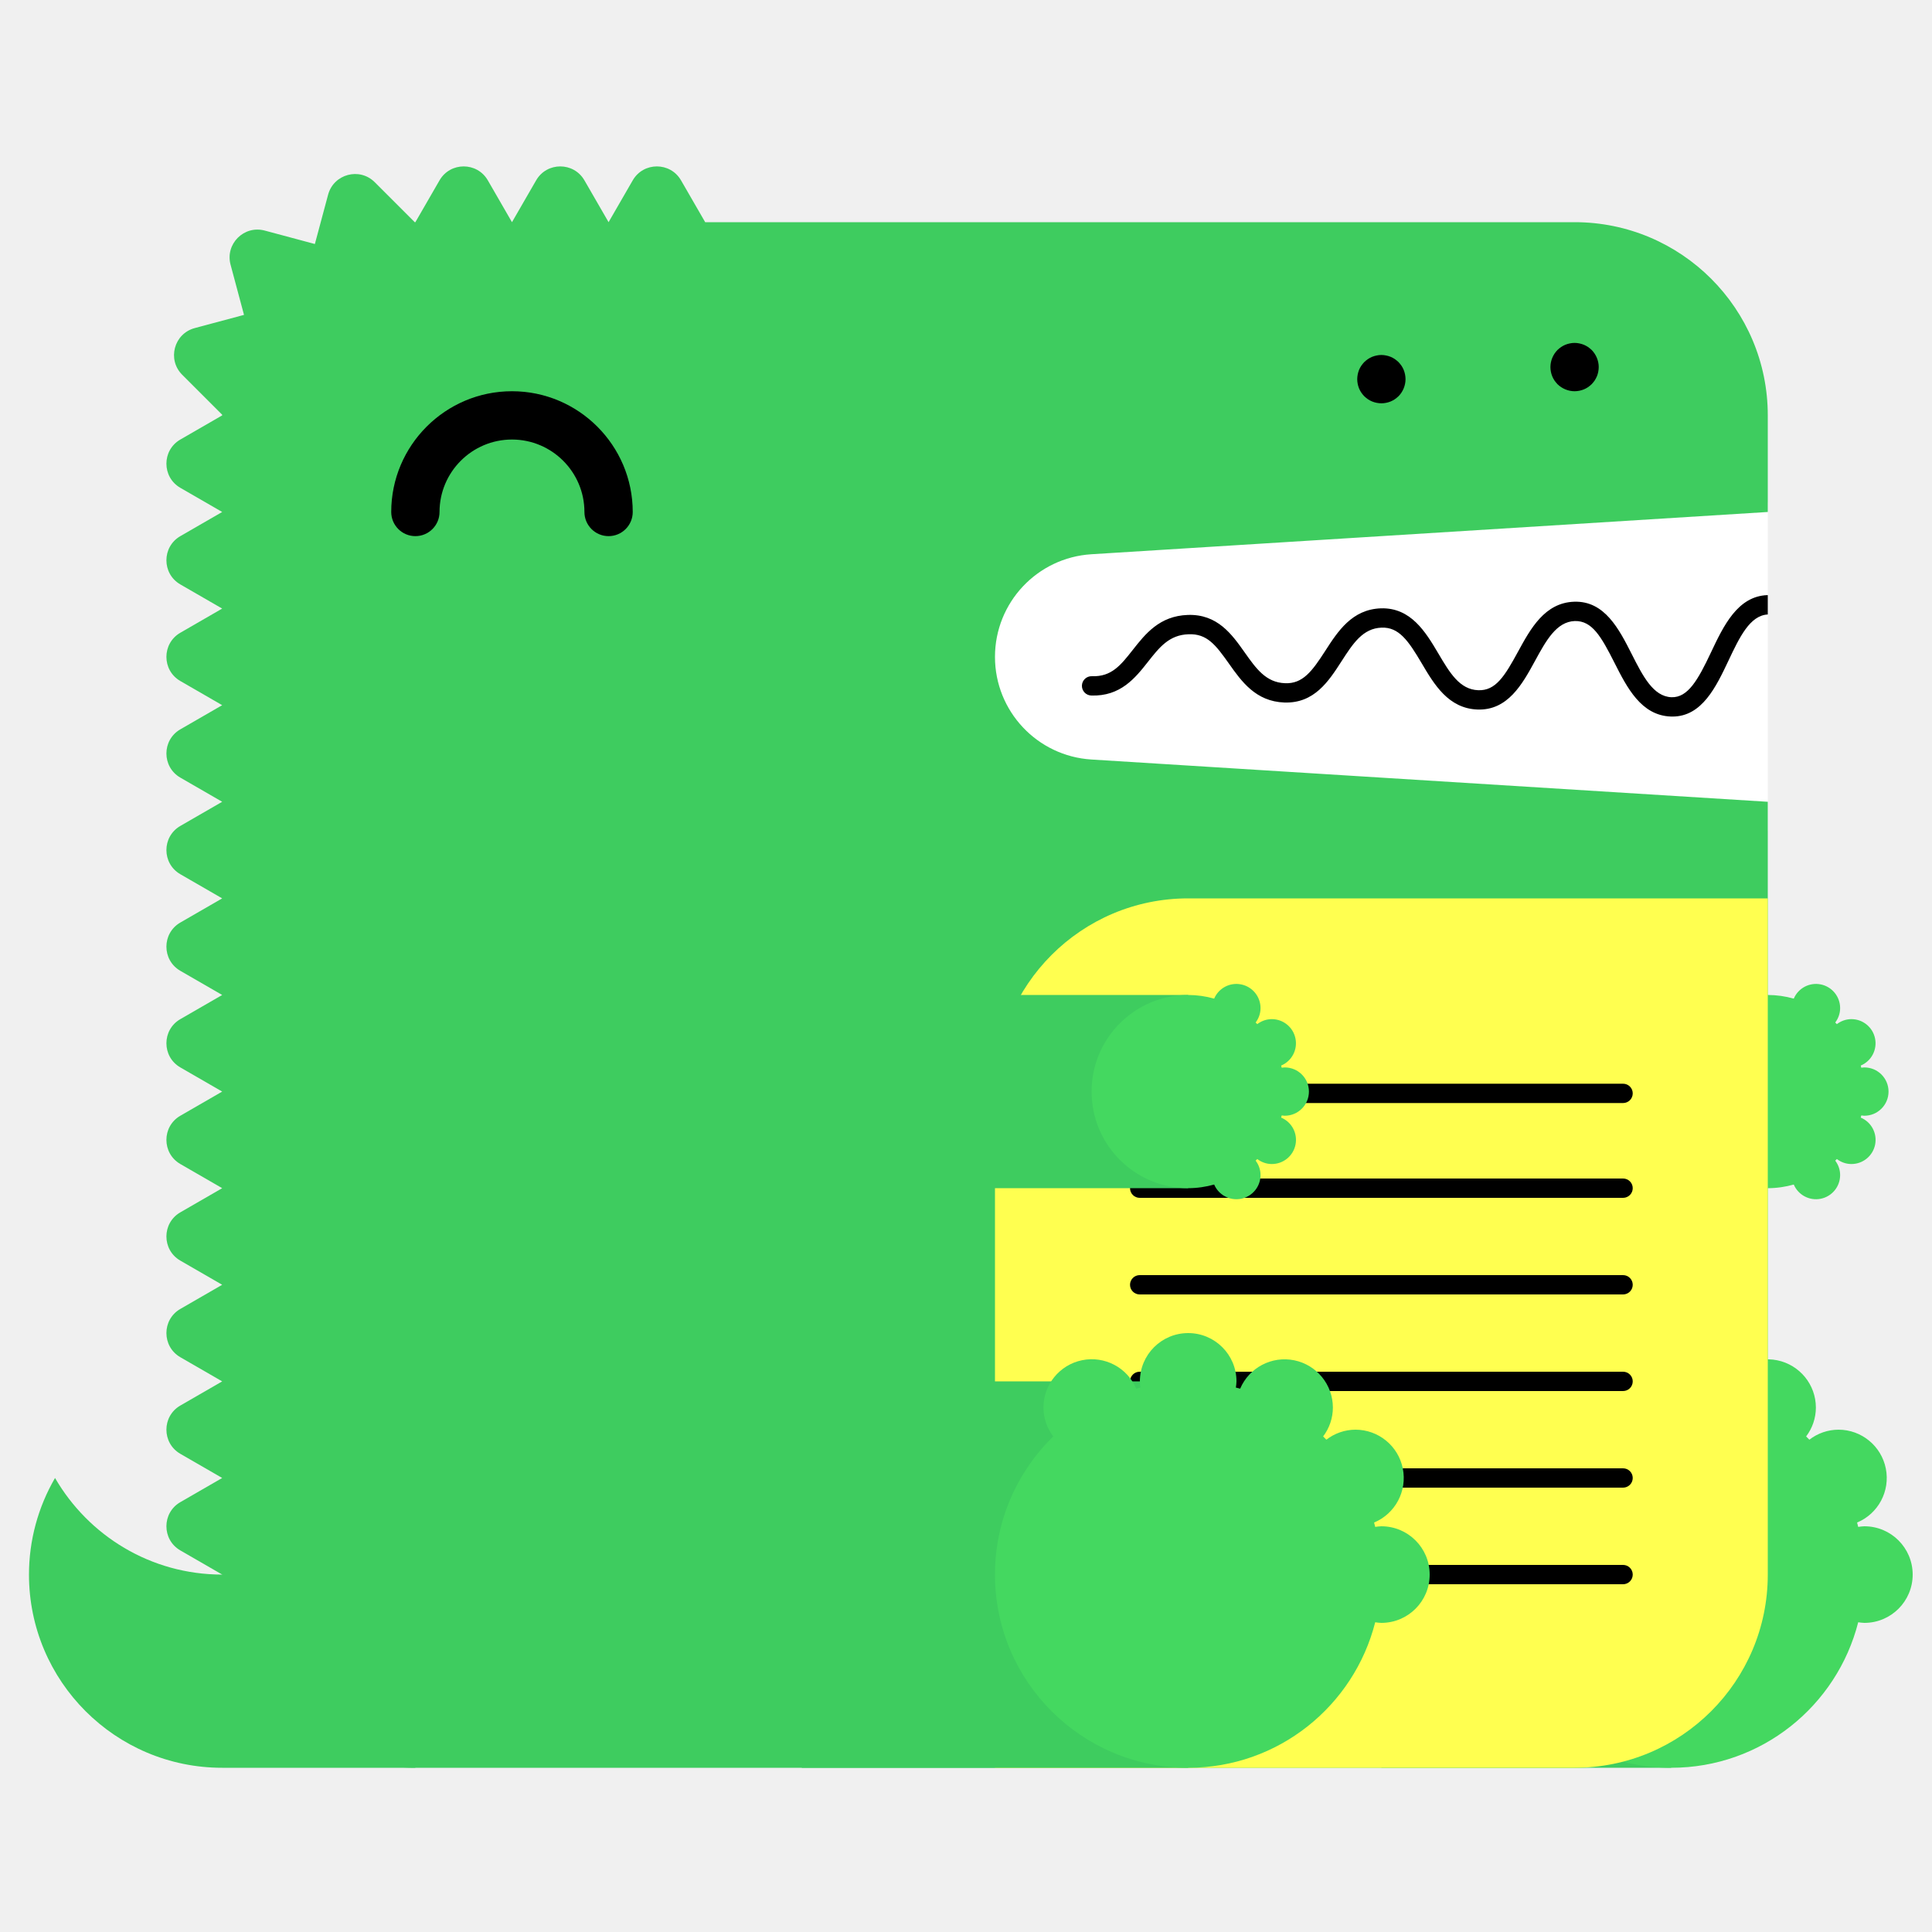
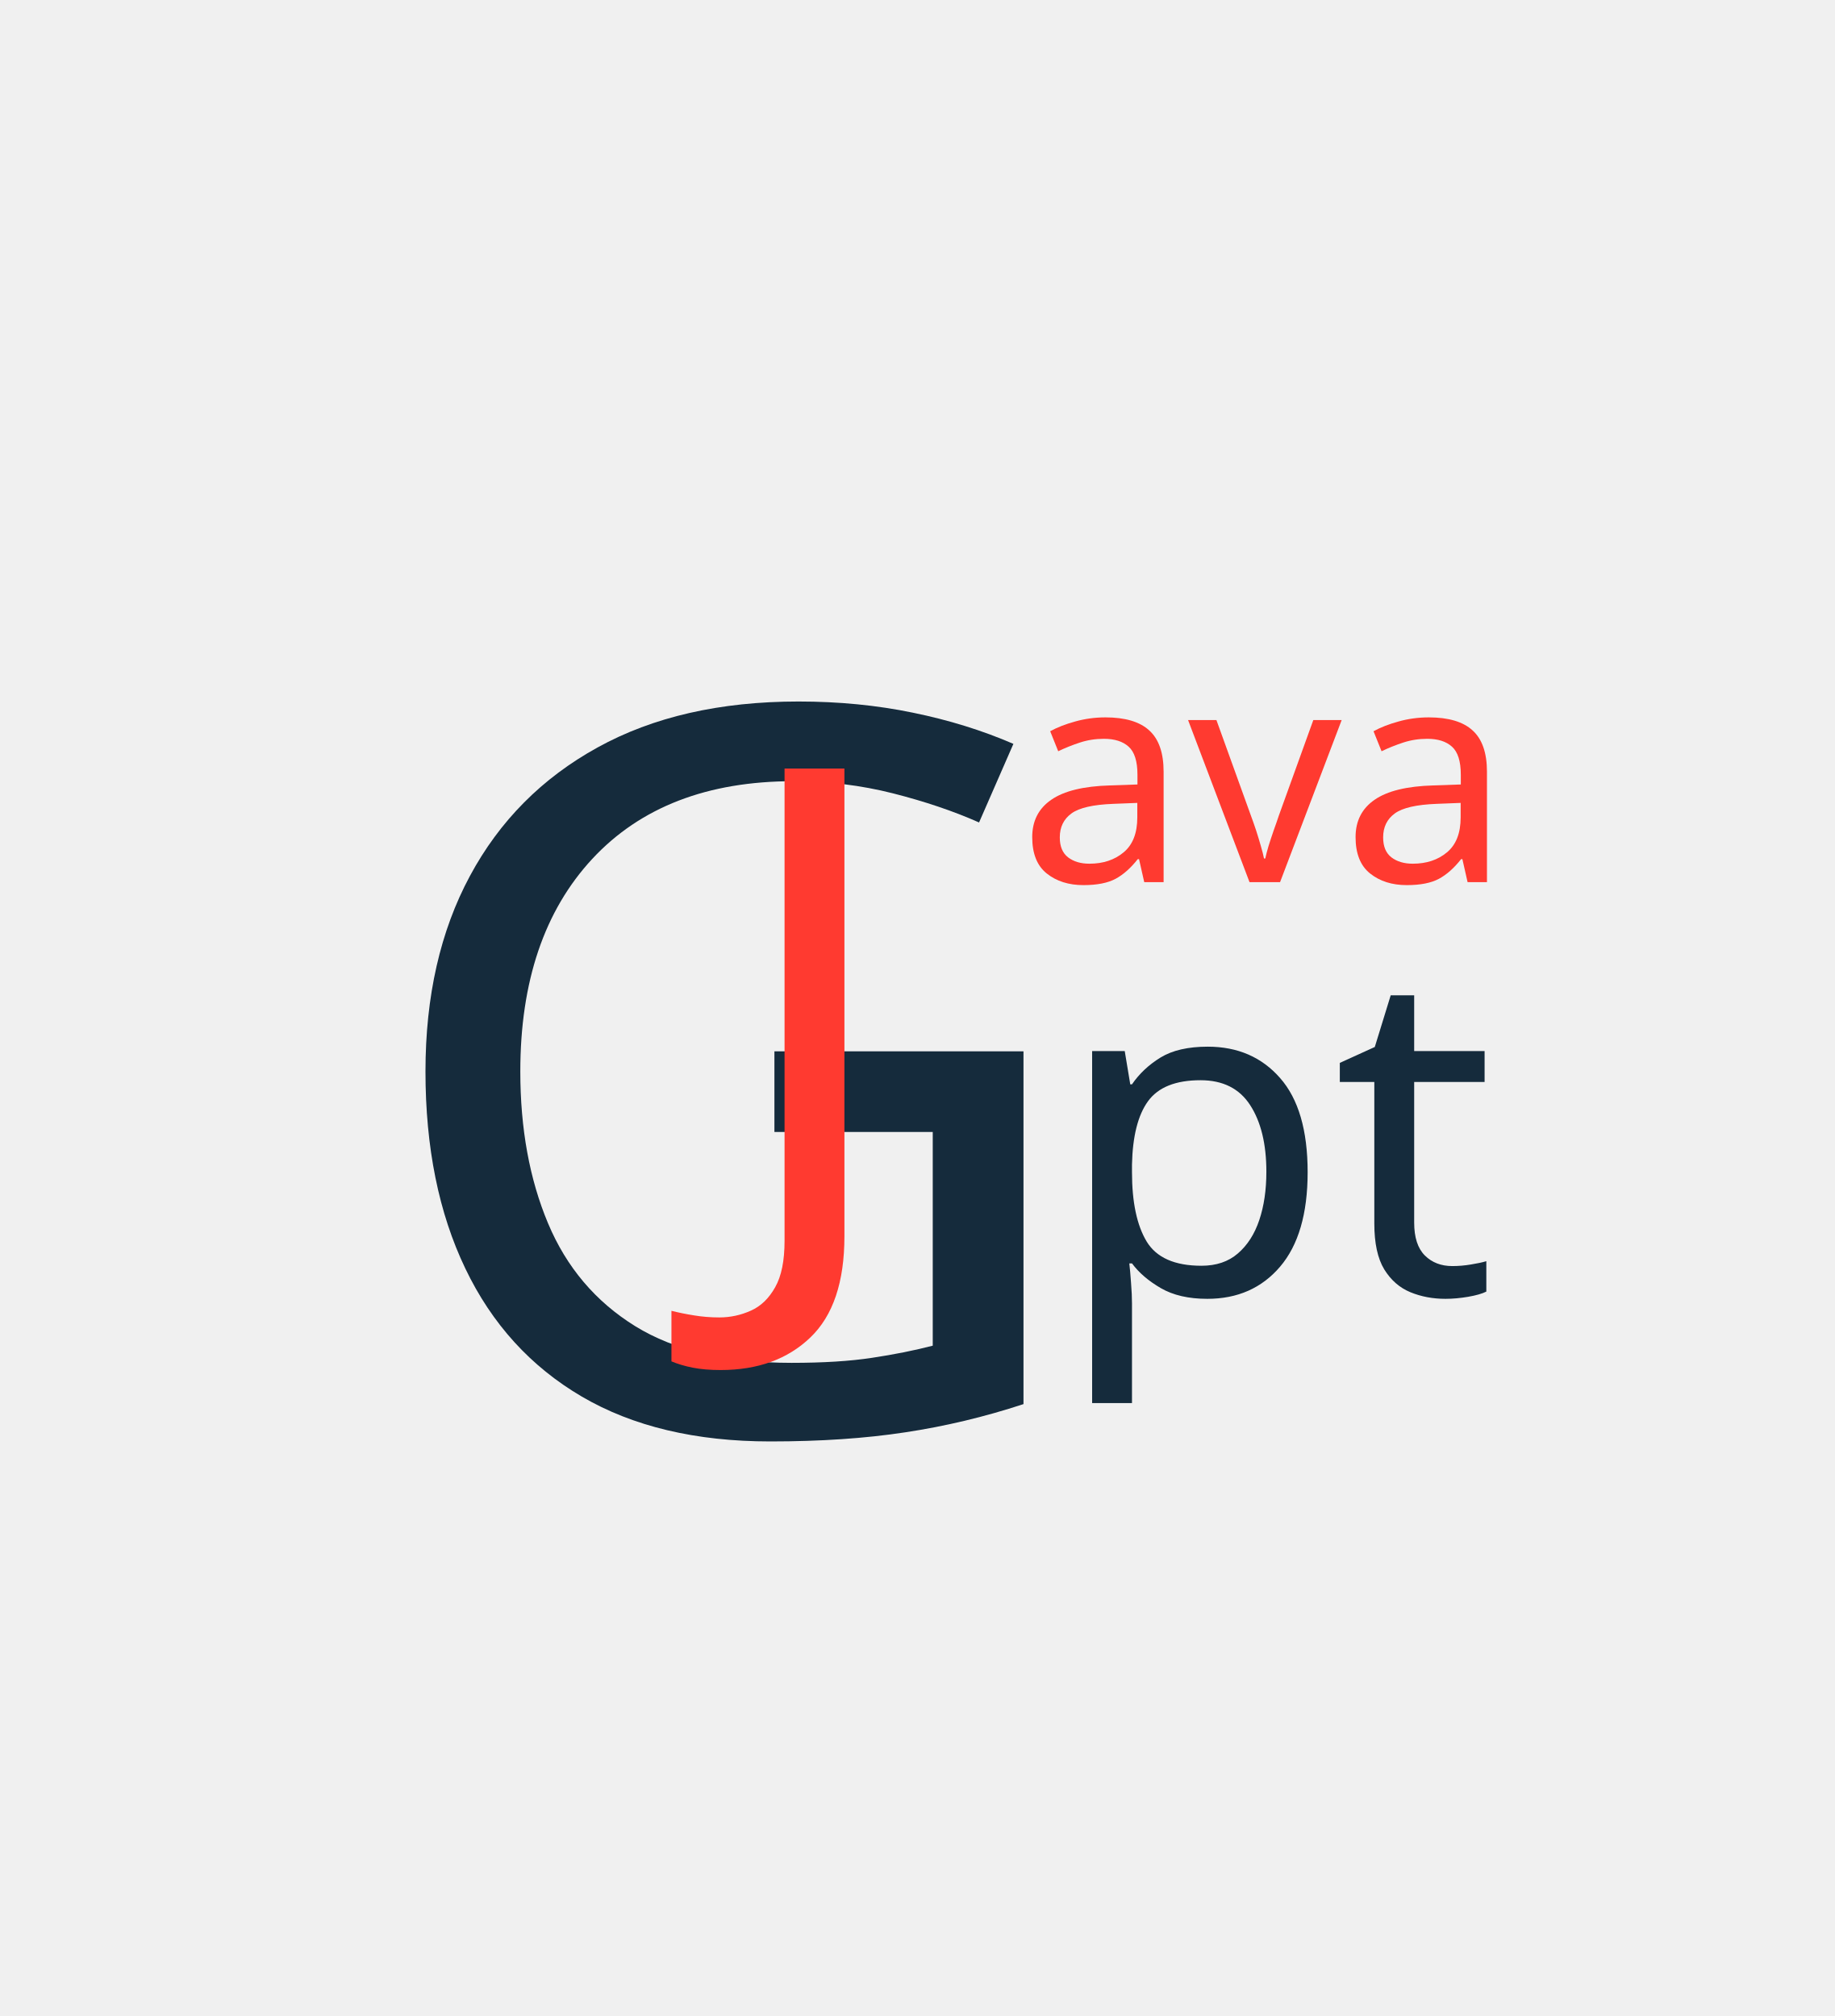
- <svg xmlns="http://www.w3.org/2000/svg" width="200" height="200" viewBox="0 0 200 200">
-   <g fill="none" fill-rule="evenodd">
-     <path fill="#FFF" d="M99 52h84v34H99z" />
-     <path d="M23 163c-7.398 0-13.843-4.027-17.303-10A19.886 19.886 0 0 0 3 163c0 11.046 8.954 20 20 20h20v-20H23z" fill="#3ECC5F" />
-     <path d="M112.98 57.376L183 53V43c0-11.046-8.954-20-20-20H73l-2.5-4.33c-1.112-1.925-3.889-1.925-5 0L63 23l-2.5-4.33c-1.111-1.925-3.889-1.925-5 0L53 23l-2.5-4.33c-1.111-1.925-3.889-1.925-5 0L43 23c-.022 0-.042.003-.065.003l-4.142-4.141c-1.57-1.571-4.252-.853-4.828 1.294l-1.369 5.104-5.192-1.392c-2.148-.575-4.111 1.389-3.535 3.536l1.39 5.193-5.102 1.367c-2.148.576-2.867 3.259-1.296 4.83l4.142 4.142c0 .021-.003.042-.003.064l-4.33 2.5c-1.925 1.111-1.925 3.889 0 5L23 53l-4.33 2.5c-1.925 1.111-1.925 3.889 0 5L23 63l-4.33 2.5c-1.925 1.111-1.925 3.889 0 5L23 73l-4.33 2.5c-1.925 1.111-1.925 3.889 0 5L23 83l-4.33 2.5c-1.925 1.111-1.925 3.889 0 5L23 93l-4.33 2.5c-1.925 1.111-1.925 3.889 0 5L23 103l-4.33 2.5c-1.925 1.111-1.925 3.889 0 5L23 113l-4.33 2.5c-1.925 1.111-1.925 3.889 0 5L23 123l-4.33 2.5c-1.925 1.111-1.925 3.889 0 5L23 133l-4.33 2.5c-1.925 1.111-1.925 3.889 0 5L23 143l-4.33 2.5c-1.925 1.111-1.925 3.889 0 5L23 153l-4.33 2.5c-1.925 1.111-1.925 3.889 0 5L23 163c0 11.046 8.954 20 20 20h120c11.046 0 20-8.954 20-20V83l-70.02-4.376A10.645 10.645 0 0 1 103 68c0-5.621 4.37-10.273 9.98-10.624" fill="#3ECC5F" />
-     <path fill="#3ECC5F" d="M143 183h30v-40h-30z" />
-     <path d="M193 158c-.219 0-.428.037-.639.064-.038-.15-.074-.301-.116-.451A5 5 0 0 0 190.32 148a4.96 4.96 0 0 0-3.016 1.036 26.531 26.531 0 0 0-.335-.336 4.955 4.955 0 0 0 1.011-2.987 5 5 0 0 0-9.599-1.959c-.148-.042-.297-.077-.445-.115.027-.211.064-.42.064-.639a5 5 0 0 0-5-5 5 5 0 0 0-5 5c0 .219.037.428.064.639-.148.038-.297.073-.445.115a4.998 4.998 0 0 0-9.599 1.959c0 1.125.384 2.151 1.011 2.987-3.717 3.632-6.031 8.693-6.031 14.3 0 11.046 8.954 20 20 20 9.339 0 17.16-6.41 19.361-15.064.211.027.42.064.639.064a5 5 0 0 0 5-5 5 5 0 0 0-5-5" fill="#44D860" />
-     <path fill="#3ECC5F" d="M153 123h30v-20h-30z" />
-     <path d="M193 115.5a2.5 2.5 0 1 0 0-5c-.109 0-.214.019-.319.032-.02-.075-.037-.15-.058-.225a2.501 2.501 0 0 0-.963-4.807c-.569 0-1.088.197-1.508.518a6.653 6.653 0 0 0-.168-.168c.314-.417.506-.931.506-1.494a2.5 2.5 0 0 0-4.8-.979A9.987 9.987 0 0 0 183 103c-5.522 0-10 4.478-10 10s4.478 10 10 10c.934 0 1.833-.138 2.69-.377a2.5 2.5 0 0 0 4.8-.979c0-.563-.192-1.077-.506-1.494.057-.055.113-.111.168-.168.42.321.939.518 1.508.518a2.5 2.5 0 0 0 .963-4.807c.021-.074.038-.15.058-.225.105.013.21.032.319.032" fill="#44D860" />
-     <path d="M63 55.5a2.5 2.5 0 0 1-2.5-2.5c0-4.136-3.364-7.5-7.5-7.5s-7.5 3.364-7.5 7.5a2.5 2.5 0 1 1-5 0c0-6.893 5.607-12.5 12.5-12.5S65.5 46.107 65.5 53a2.5 2.5 0 0 1-2.5 2.5" fill="#000" />
-     <path d="M103 183h60c11.046 0 20-8.954 20-20V93h-60c-11.046 0-20 8.954-20 20v70z" fill="#FFFF50" />
-     <path d="M168.02 124h-50.04a1 1 0 1 1 0-2h50.04a1 1 0 1 1 0 2m0 20h-50.04a1 1 0 1 1 0-2h50.04a1 1 0 1 1 0 2m0 20h-50.04a1 1 0 1 1 0-2h50.04a1 1 0 1 1 0 2m0-49.814h-50.04a1 1 0 1 1 0-2h50.04a1 1 0 1 1 0 2m0 19.814h-50.04a1 1 0 1 1 0-2h50.04a1 1 0 1 1 0 2m0 20h-50.04a1 1 0 1 1 0-2h50.04a1 1 0 1 1 0 2M183 61.611c-.012 0-.022-.006-.034-.005-3.09.105-4.552 3.196-5.842 5.923-1.346 2.85-2.387 4.703-4.093 4.647-1.889-.068-2.969-2.202-4.113-4.46-1.314-2.594-2.814-5.536-5.963-5.426-3.046.104-4.513 2.794-5.807 5.167-1.377 2.528-2.314 4.065-4.121 3.994-1.927-.07-2.951-1.805-4.136-3.813-1.321-2.236-2.848-4.75-5.936-4.664-2.994.103-4.465 2.385-5.763 4.4-1.373 2.13-2.335 3.428-4.165 3.351-1.973-.07-2.992-1.51-4.171-3.177-1.324-1.873-2.816-3.993-5.895-3.89-2.928.1-4.399 1.97-5.696 3.618-1.232 1.564-2.194 2.802-4.229 2.724a1 1 0 0 0-.072 2c3.017.101 4.545-1.8 5.872-3.487 1.177-1.496 2.193-2.787 4.193-2.855 1.926-.082 2.829 1.115 4.195 3.045 1.297 1.834 2.769 3.914 5.731 4.021 3.103.104 4.596-2.215 5.918-4.267 1.182-1.834 2.202-3.417 4.15-3.484 1.793-.067 2.769 1.35 4.145 3.681 1.297 2.197 2.766 4.686 5.787 4.796 3.125.108 4.634-2.62 5.949-5.035 1.139-2.088 2.214-4.06 4.119-4.126 1.793-.042 2.728 1.595 4.111 4.33 1.292 2.553 2.757 5.445 5.825 5.556l.169.003c3.064 0 4.518-3.075 5.805-5.794 1.139-2.41 2.217-4.68 4.067-4.773v-2z" fill="#000" />
-     <path fill="#3ECC5F" d="M83 183h40v-40H83z" />
-     <path d="M143 158c-.219 0-.428.037-.639.064-.038-.15-.074-.301-.116-.451A5 5 0 0 0 140.32 148a4.96 4.96 0 0 0-3.016 1.036 26.531 26.531 0 0 0-.335-.336 4.955 4.955 0 0 0 1.011-2.987 5 5 0 0 0-9.599-1.959c-.148-.042-.297-.077-.445-.115.027-.211.064-.42.064-.639a5 5 0 0 0-5-5 5 5 0 0 0-5 5c0 .219.037.428.064.639-.148.038-.297.073-.445.115a4.998 4.998 0 0 0-9.599 1.959c0 1.125.384 2.151 1.011 2.987-3.717 3.632-6.031 8.693-6.031 14.3 0 11.046 8.954 20 20 20 9.339 0 17.16-6.41 19.361-15.064.211.027.42.064.639.064a5 5 0 0 0 5-5 5 5 0 0 0-5-5" fill="#44D860" />
-     <path fill="#3ECC5F" d="M83 123h40v-20H83z" />
-     <path d="M133 115.5a2.5 2.5 0 1 0 0-5c-.109 0-.214.019-.319.032-.02-.075-.037-.15-.058-.225a2.501 2.501 0 0 0-.963-4.807c-.569 0-1.088.197-1.508.518a6.653 6.653 0 0 0-.168-.168c.314-.417.506-.931.506-1.494a2.5 2.5 0 0 0-4.8-.979A9.987 9.987 0 0 0 123 103c-5.522 0-10 4.478-10 10s4.478 10 10 10c.934 0 1.833-.138 2.69-.377a2.5 2.5 0 0 0 4.8-.979c0-.563-.192-1.077-.506-1.494.057-.055.113-.111.168-.168.42.321.939.518 1.508.518a2.5 2.5 0 0 0 .963-4.807c.021-.074.038-.15.058-.225.105.013.21.032.319.032" fill="#44D860" />
-     <path d="M143 41.75c-.16 0-.33-.02-.49-.05a2.52 2.52 0 0 1-.47-.14c-.15-.06-.29-.14-.431-.23-.13-.09-.259-.2-.38-.31-.109-.12-.219-.24-.309-.38s-.17-.28-.231-.43a2.619 2.619 0 0 1-.189-.96c0-.16.02-.33.05-.49.03-.16.08-.31.139-.47.061-.15.141-.29.231-.43.09-.13.2-.26.309-.38.121-.11.25-.22.38-.31.141-.09.281-.17.431-.23.149-.06.31-.11.47-.14.32-.07.65-.07.98 0 .159.03.32.08.47.14.149.06.29.14.43.23.13.09.259.2.38.31.11.12.22.25.31.38.09.14.17.28.23.43.06.16.11.31.14.47.029.16.05.33.05.49 0 .66-.271 1.31-.73 1.77-.121.11-.25.22-.38.31-.14.09-.281.17-.43.23a2.565 2.565 0 0 1-.96.19m20-1.25c-.66 0-1.3-.27-1.771-.73a3.802 3.802 0 0 1-.309-.38c-.09-.14-.17-.28-.231-.43a2.619 2.619 0 0 1-.189-.96c0-.66.27-1.3.729-1.77.121-.11.25-.22.38-.31.141-.09.281-.17.431-.23.149-.06.31-.11.47-.14.32-.07.66-.07.98 0 .159.03.32.08.47.14.149.06.29.14.43.23.13.09.259.2.38.31.459.47.73 1.11.73 1.77 0 .16-.021.33-.05.49-.03.16-.08.32-.14.47-.07.15-.14.29-.23.43-.09.13-.2.26-.31.38-.121.11-.25.22-.38.31-.14.09-.281.17-.43.23a2.565 2.565 0 0 1-.96.19" fill="#000" />
+ <svg xmlns="http://www.w3.org/2000/svg" id="SvgjsSvg1214" width="181.953" height="200" version="1.1">
+   <defs id="SvgjsDefs1215" />
+   <g id="SvgjsG1216" transform="translate(25.00418,25)">
+     <path id="SvgjsPath1217" d="M 0 0L 94.634 0L 94.634 150L 0 150Z" stroke="none" fill="none" />
+     <g id="SvgjsG1218">
+       <text id="SvgjsText1219" font-family="微软雅黑" text-anchor="middle" font-size="100px" width="95px" fill="#152b3c" font-weight="400" align="middle" lineHeight="125%" anchor="middle" family="微软雅黑" size="100px" weight="400" font-style="" opacity="1" y="-8" transform="rotate(0)">
+         <tspan id="SvgjsTspan1220" dy="125" x="47.5">
+           <tspan id="SvgjsTspan1221" style="text-decoration:;">G</tspan>
+         </tspan>
+       </text>
+     </g>
+   </g>
+   <g id="SvgjsG1222" transform="translate(67.7441,59.83393)">
+     <path id="SvgjsPath1223" d="M 0 0L 25.141 0L 25.141 78.566L 0 78.566Z" stroke="none" fill="none" />
+     <g id="SvgjsG1224">
+       <text id="SvgjsText1225" font-family="微软雅黑" text-anchor="middle" font-size="66px" width="26px" fill="#ff3a30" font-weight="400" align="middle" lineHeight="125%" anchor="middle" family="微软雅黑" size="66px" weight="400" font-style="" opacity="1" y="-18.467" transform="rotate(0)">
+         <tspan id="SvgjsTspan1226" dy="82" x="13">
+           <tspan id="SvgjsTspan1227" style="text-decoration:;">J</tspan>
+         </tspan>
+       </text>
+     </g>
+   </g>
+   <g id="SvgjsG1228" transform="translate(95.45309,81.14912)">
+     <path id="SvgjsPath1229" d="M 0 0L 61.221 0L 61.221 59.751L 0 59.751Z" stroke="none" fill="none" />
+     <g id="SvgjsG1230">
+       <text id="SvgjsText1231" font-family="微软雅黑" text-anchor="middle" font-size="45px" width="62px" fill="#152b3c" font-weight="400" align="middle" lineHeight="125%" anchor="middle" family="微软雅黑" size="45px" weight="400" font-style="" opacity="1" y="-8.749" transform="rotate(0)">
+         <tspan id="SvgjsTspan1232" dy="56" x="31">
+           <tspan id="SvgjsTspan1233" style="text-decoration:;">pt</tspan>
+         </tspan>
+       </text>
+     </g>
+   </g>
+   <g id="SvgjsG1234" transform="translate(93.45309,46.86411)">
+     <path id="SvgjsPath1235" d="M 0 0L 63.738 0L 63.738 58.793L 0 58.793Z" stroke="none" fill="none" />
+     <g id="SvgjsG1236">
+       <text id="SvgjsText1237" font-family="微软雅黑" text-anchor="middle" font-size="30px" width="64px" fill="#ff3a30" font-weight="400" align="middle" lineHeight="125%" anchor="middle" family="微软雅黑" size="30px" weight="400" font-style="" opacity="1" y="3.647" transform="rotate(0)">
+         <tspan id="SvgjsTspan1238" dy="37" x="32">
+           <tspan id="SvgjsTspan1239" style="text-decoration:;">ava</tspan>
+         </tspan>
+       </text>
+     </g>
  </g>
</svg>
